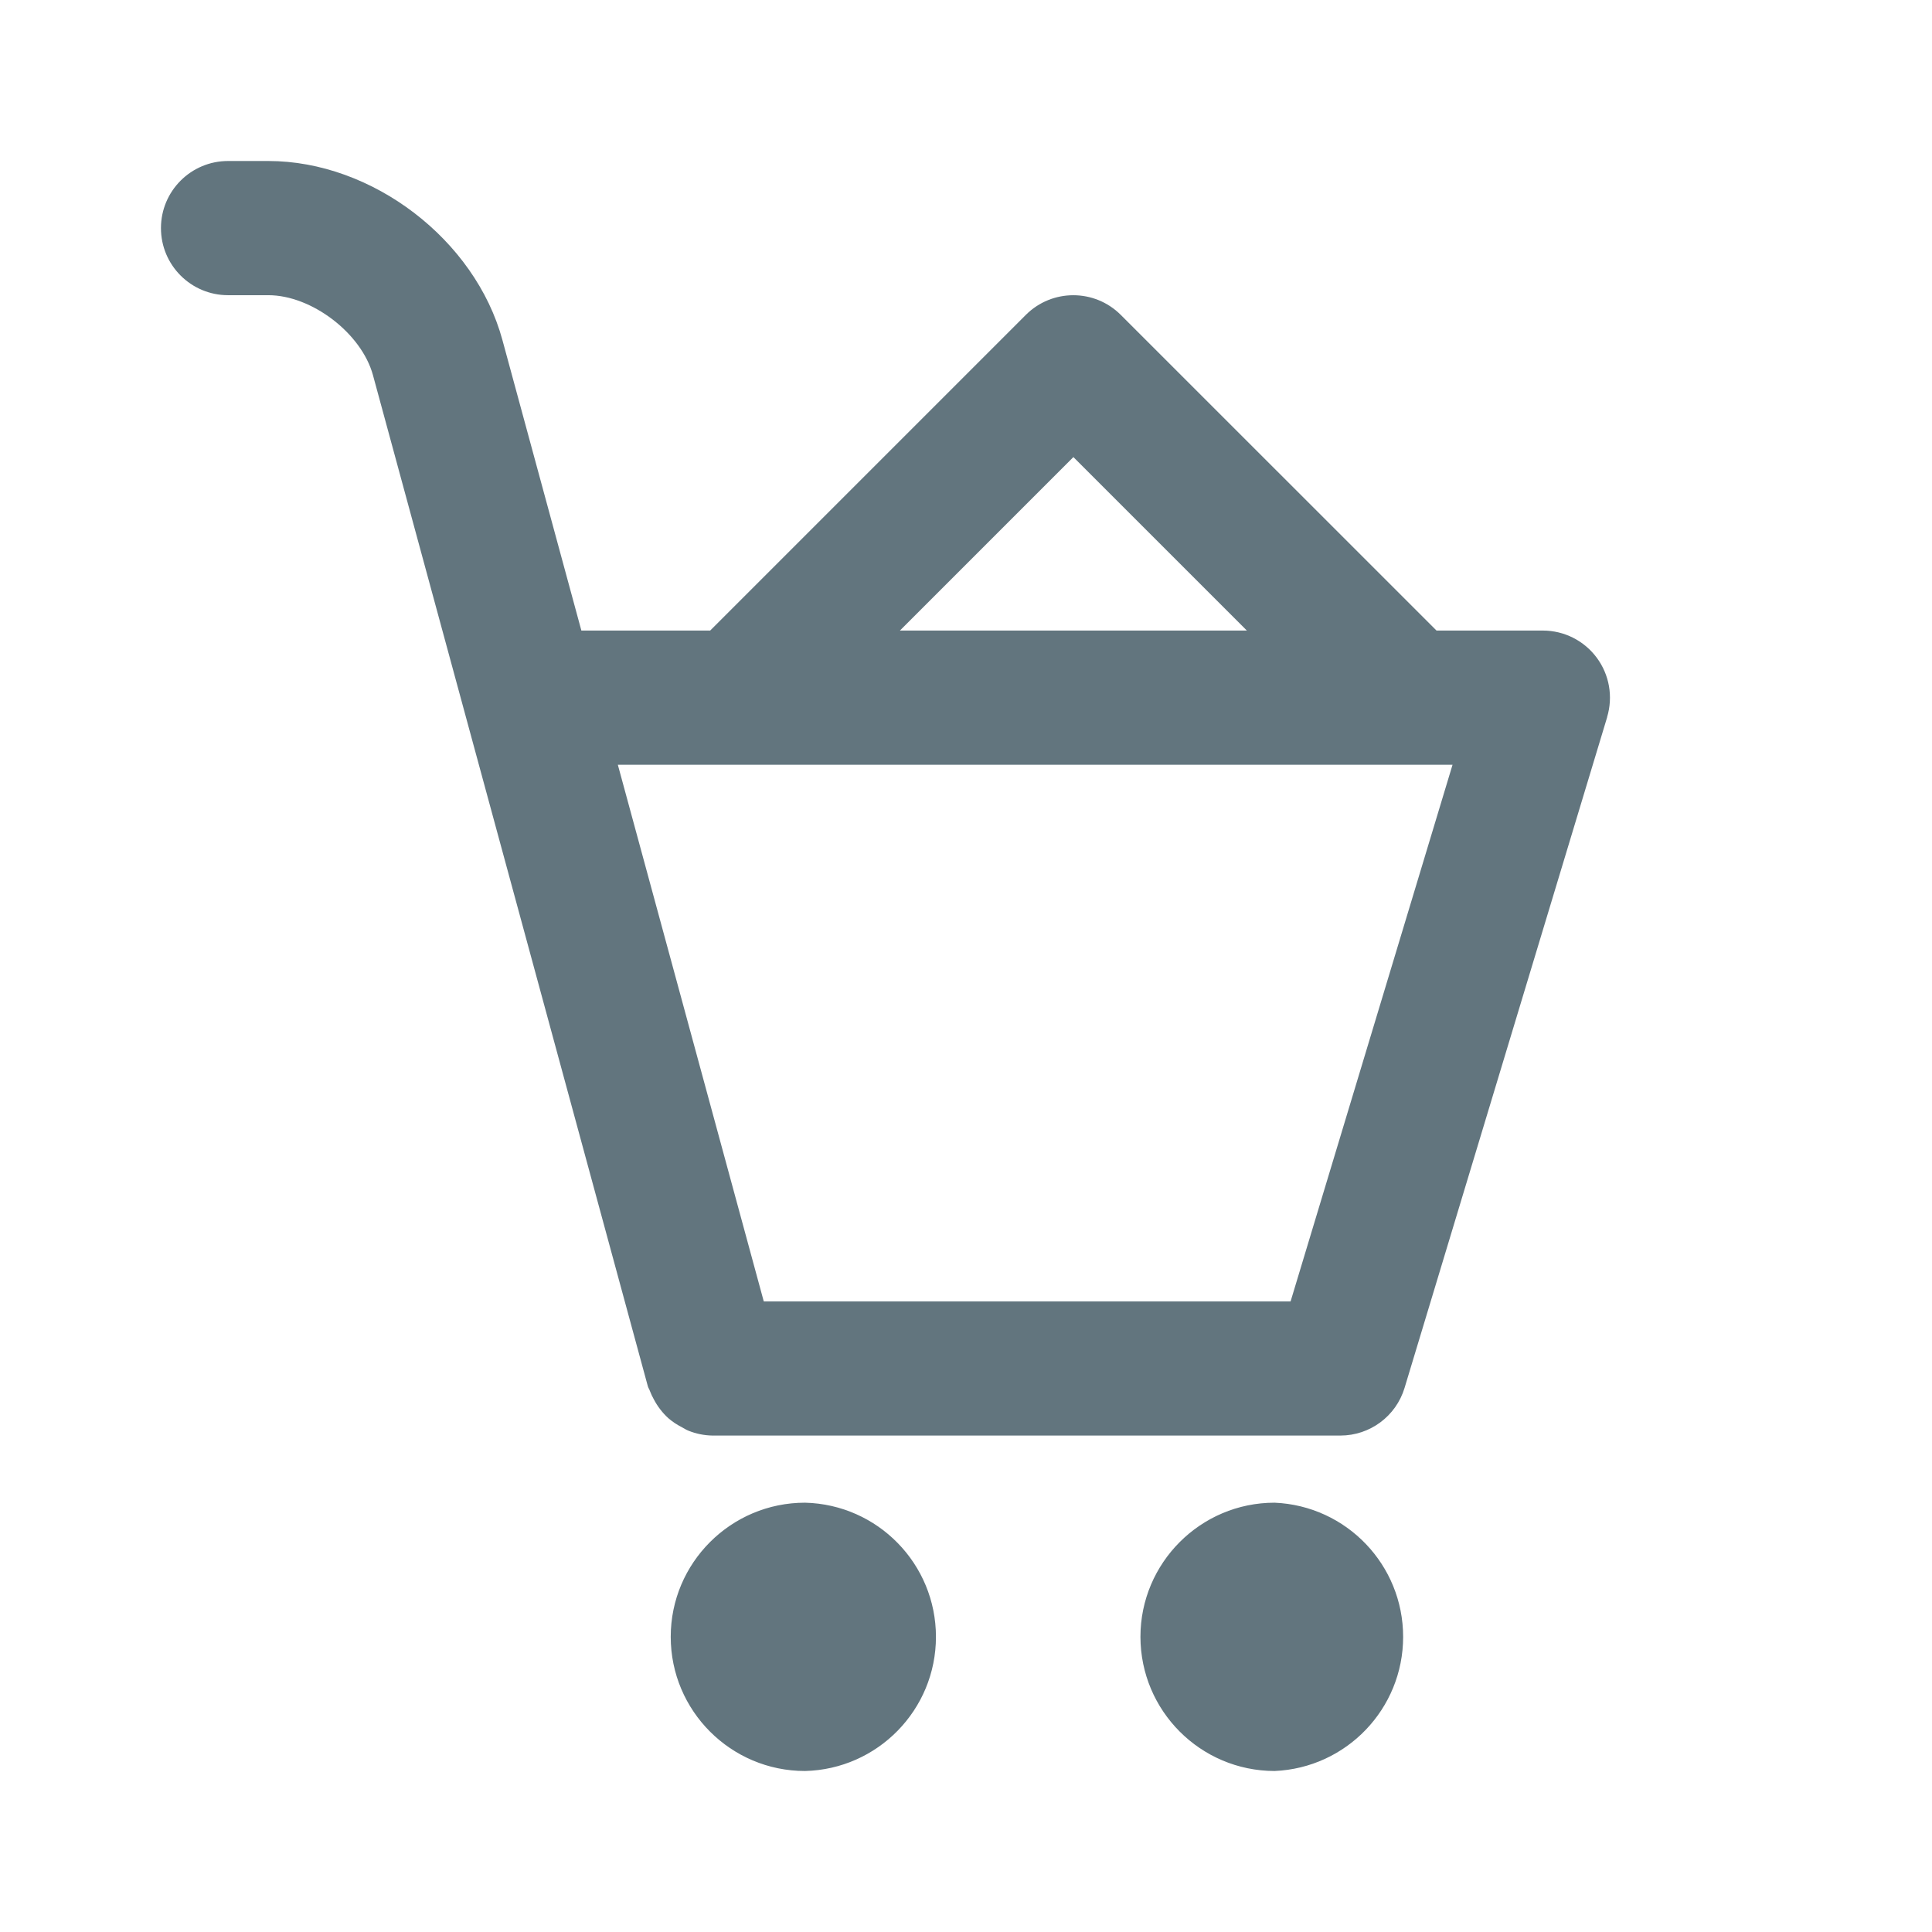
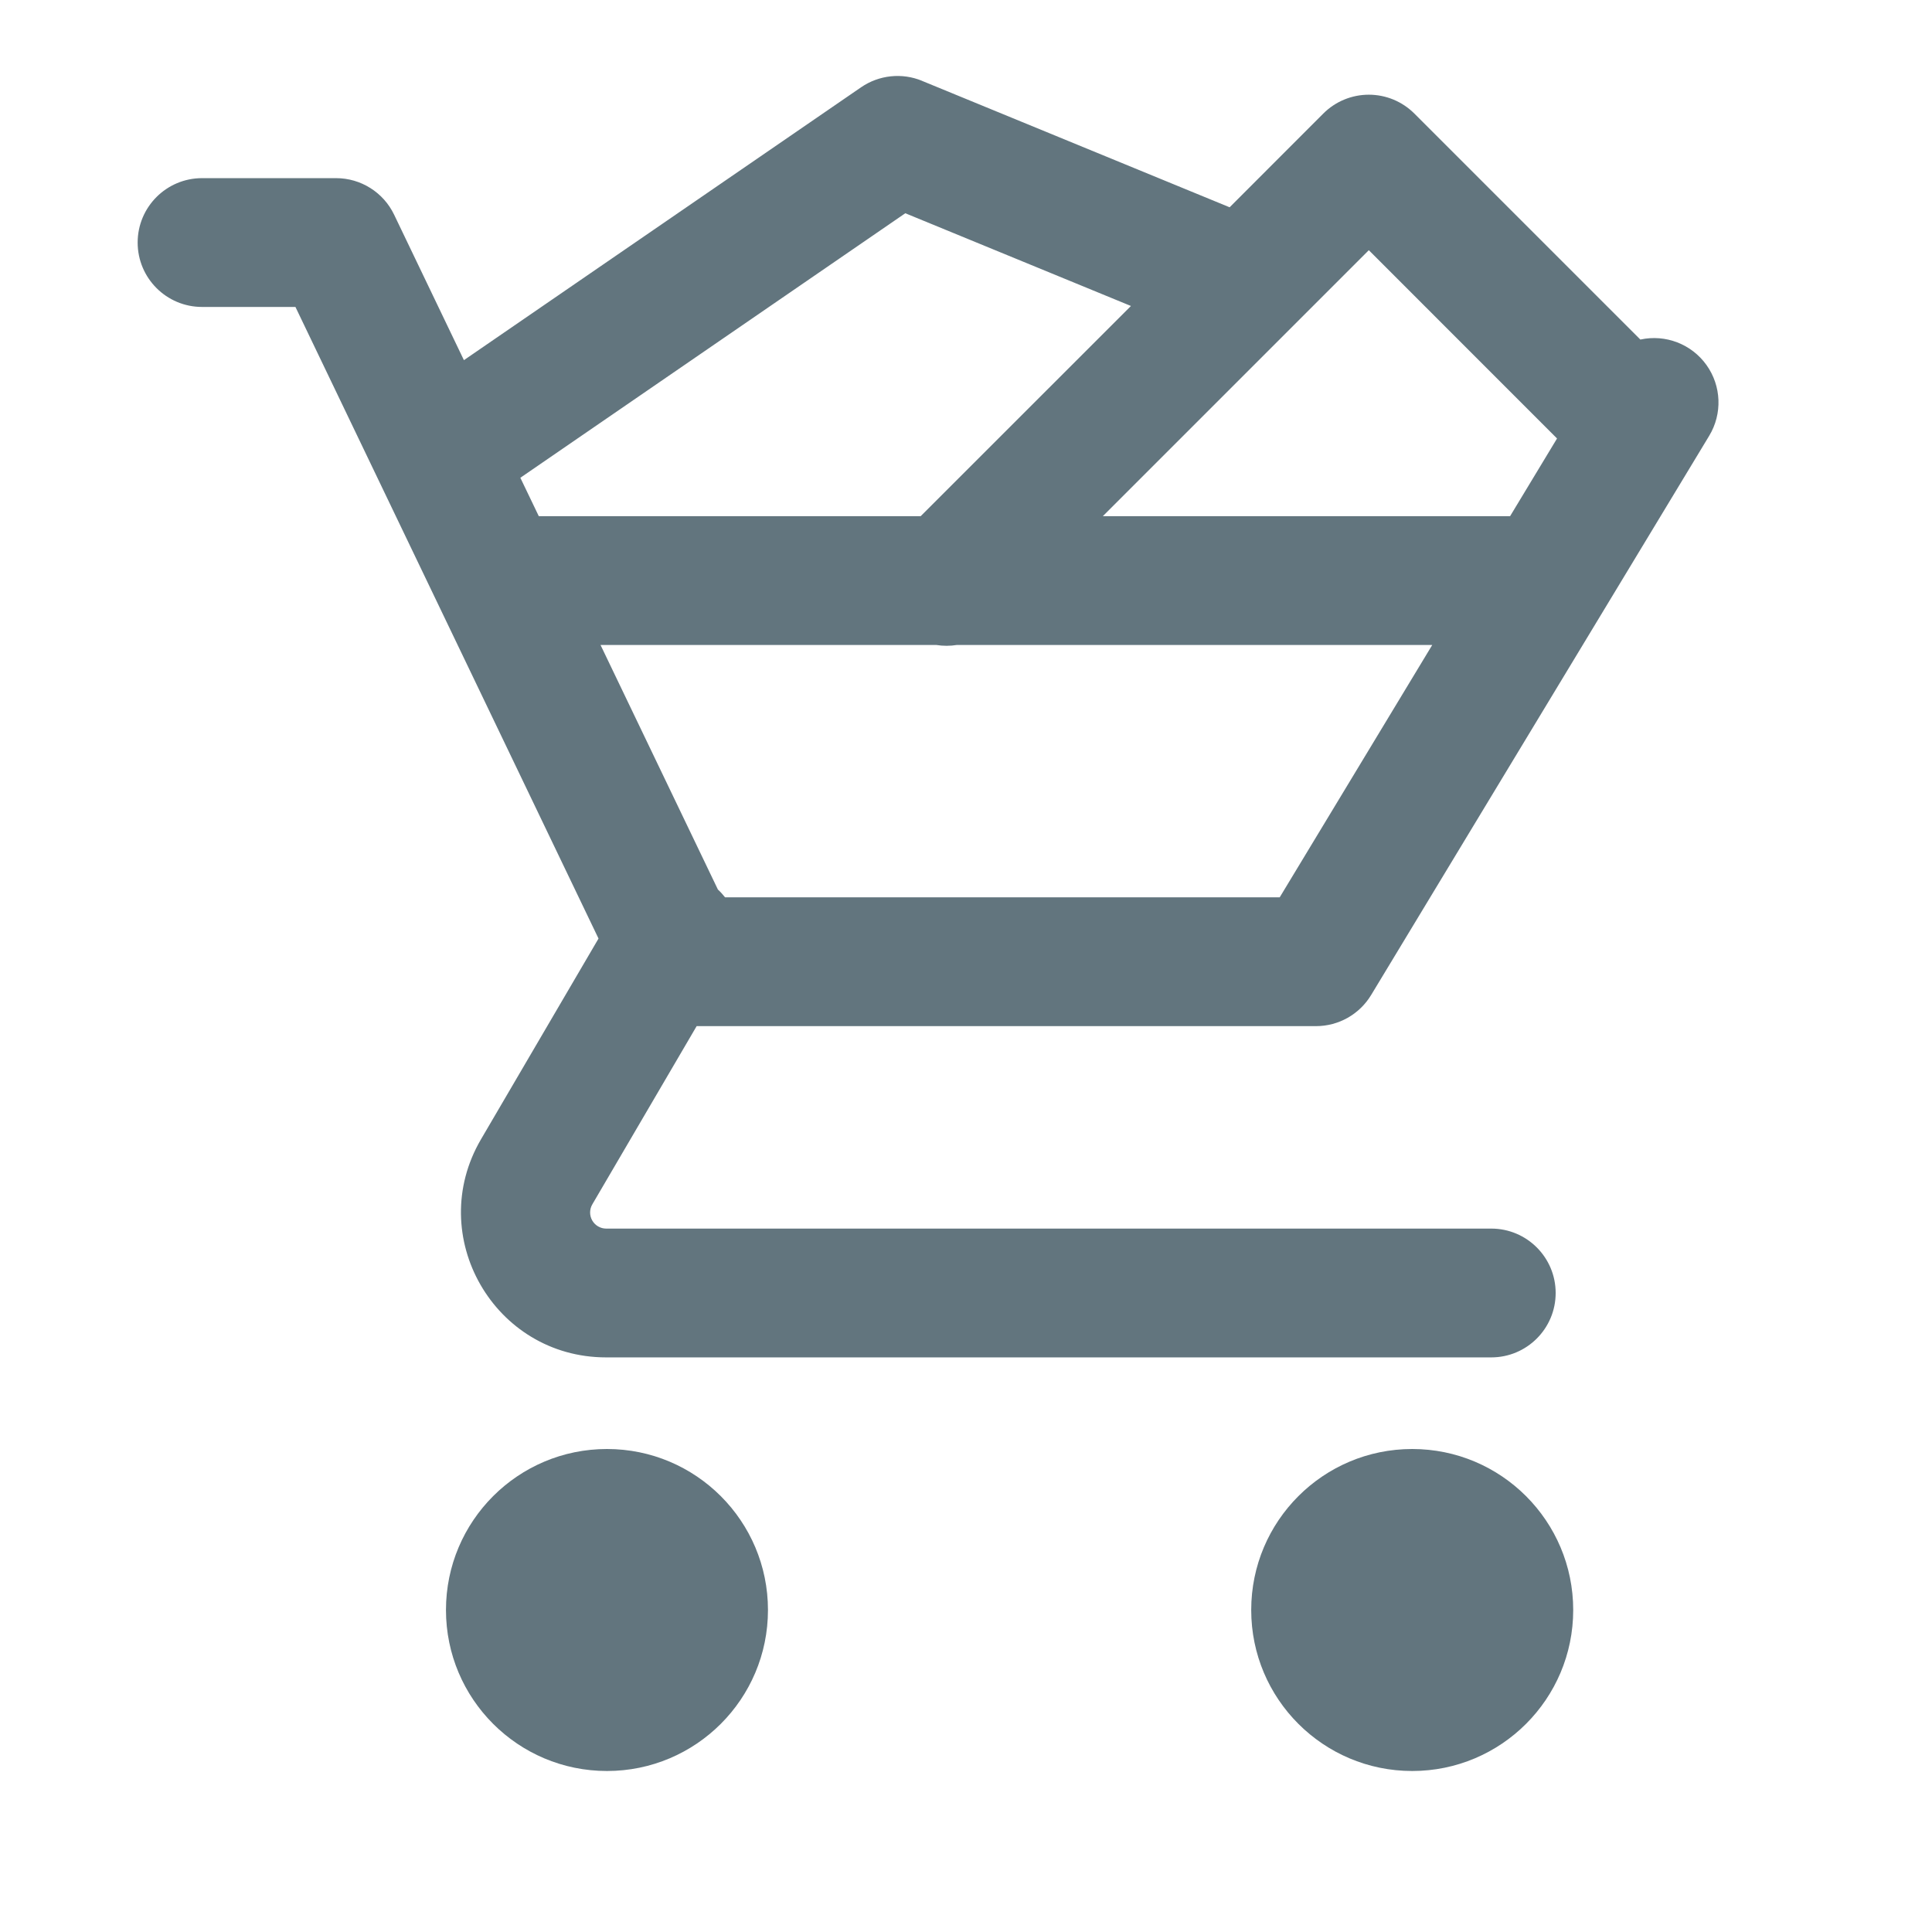
<svg xmlns="http://www.w3.org/2000/svg" fill="none" viewBox="0 0 24 24">
-   <path fill="#62757E" fill-rule="evenodd" d="m19.965 8.908-2.517 8.333a.833.833 0 0 1-.797.592H8.85a.831.831 0 0 1-.297-.06c-.031-.012-.057-.03-.085-.045a.82.82 0 0 1-.166-.111.855.855 0 0 1-.18-.234.787.787 0 0 1-.05-.107c-.006-.02-.02-.036-.025-.058L4.633 4.66c-.142-.52-.761-.993-1.3-.993h-.5a.833.833 0 1 1 0-1.667h.5c1.292 0 2.569.977 2.908 2.223l.981 3.61h1.6l3.922-3.922a.834.834 0 0 1 1.178 0l3.923 3.922h1.322a.834.834 0 0 1 .797 1.075Zm-6.631-3.23-2.155 2.155h4.31l-2.155-2.155ZM7.675 9.5l1.813 6.667h6.544L18.044 9.5H7.675Zm2.326 9.167A1.667 1.667 0 0 1 10 22c-.92 0-1.668-.747-1.668-1.667 0-.919.748-1.666 1.668-1.666Zm5.832 0a1.668 1.668 0 0 1 0 3.333 1.669 1.669 0 0 1-1.666-1.667c0-.919.748-1.666 1.666-1.666Z" clip-rule="evenodd" />
+   <path fill="#62757E" fill-rule="evenodd" d="M11.454 1.004a.8.8 0 0 0-.757.08l-4.934 3.39-.867-1.807a.8.8 0 0 0-.721-.454H2.51a.8.8 0 1 0 0 1.6h1.16l3.765 7.846-1.46 2.494c-.702 1.2.164 2.709 1.554 2.709h10.996a.8.8 0 1 0 0-1.6H7.53a.2.2 0 0 1-.172-.301l1.296-2.214h7.694a.8.8 0 0 0 .685-.387l4.199-6.946a.8.8 0 0 0-.855-1.196L17.57 1.411a.8.8 0 0 0-1.132 0l-1.163 1.164-3.82-1.57Zm2.595 2.797-2.803-1.152-4.782 3.286.229.477h4.744L14.05 3.8Zm2.955-.693 2.338 2.339-.583.965H13.7l3.304-3.304Zm-5.117 4.904a.805.805 0 0 1-.257 0H7.46l1.458 3.038c.033.03.062.063.089.097h6.89l1.895-3.135h-5.905ZM9.54 20a2 2 0 1 1-4 0 2 2 0 0 1 4 0Zm8.003 2a2 2 0 1 0 0-4 2 2 0 0 0 0 4Z" clip-rule="evenodd" />
</svg>
